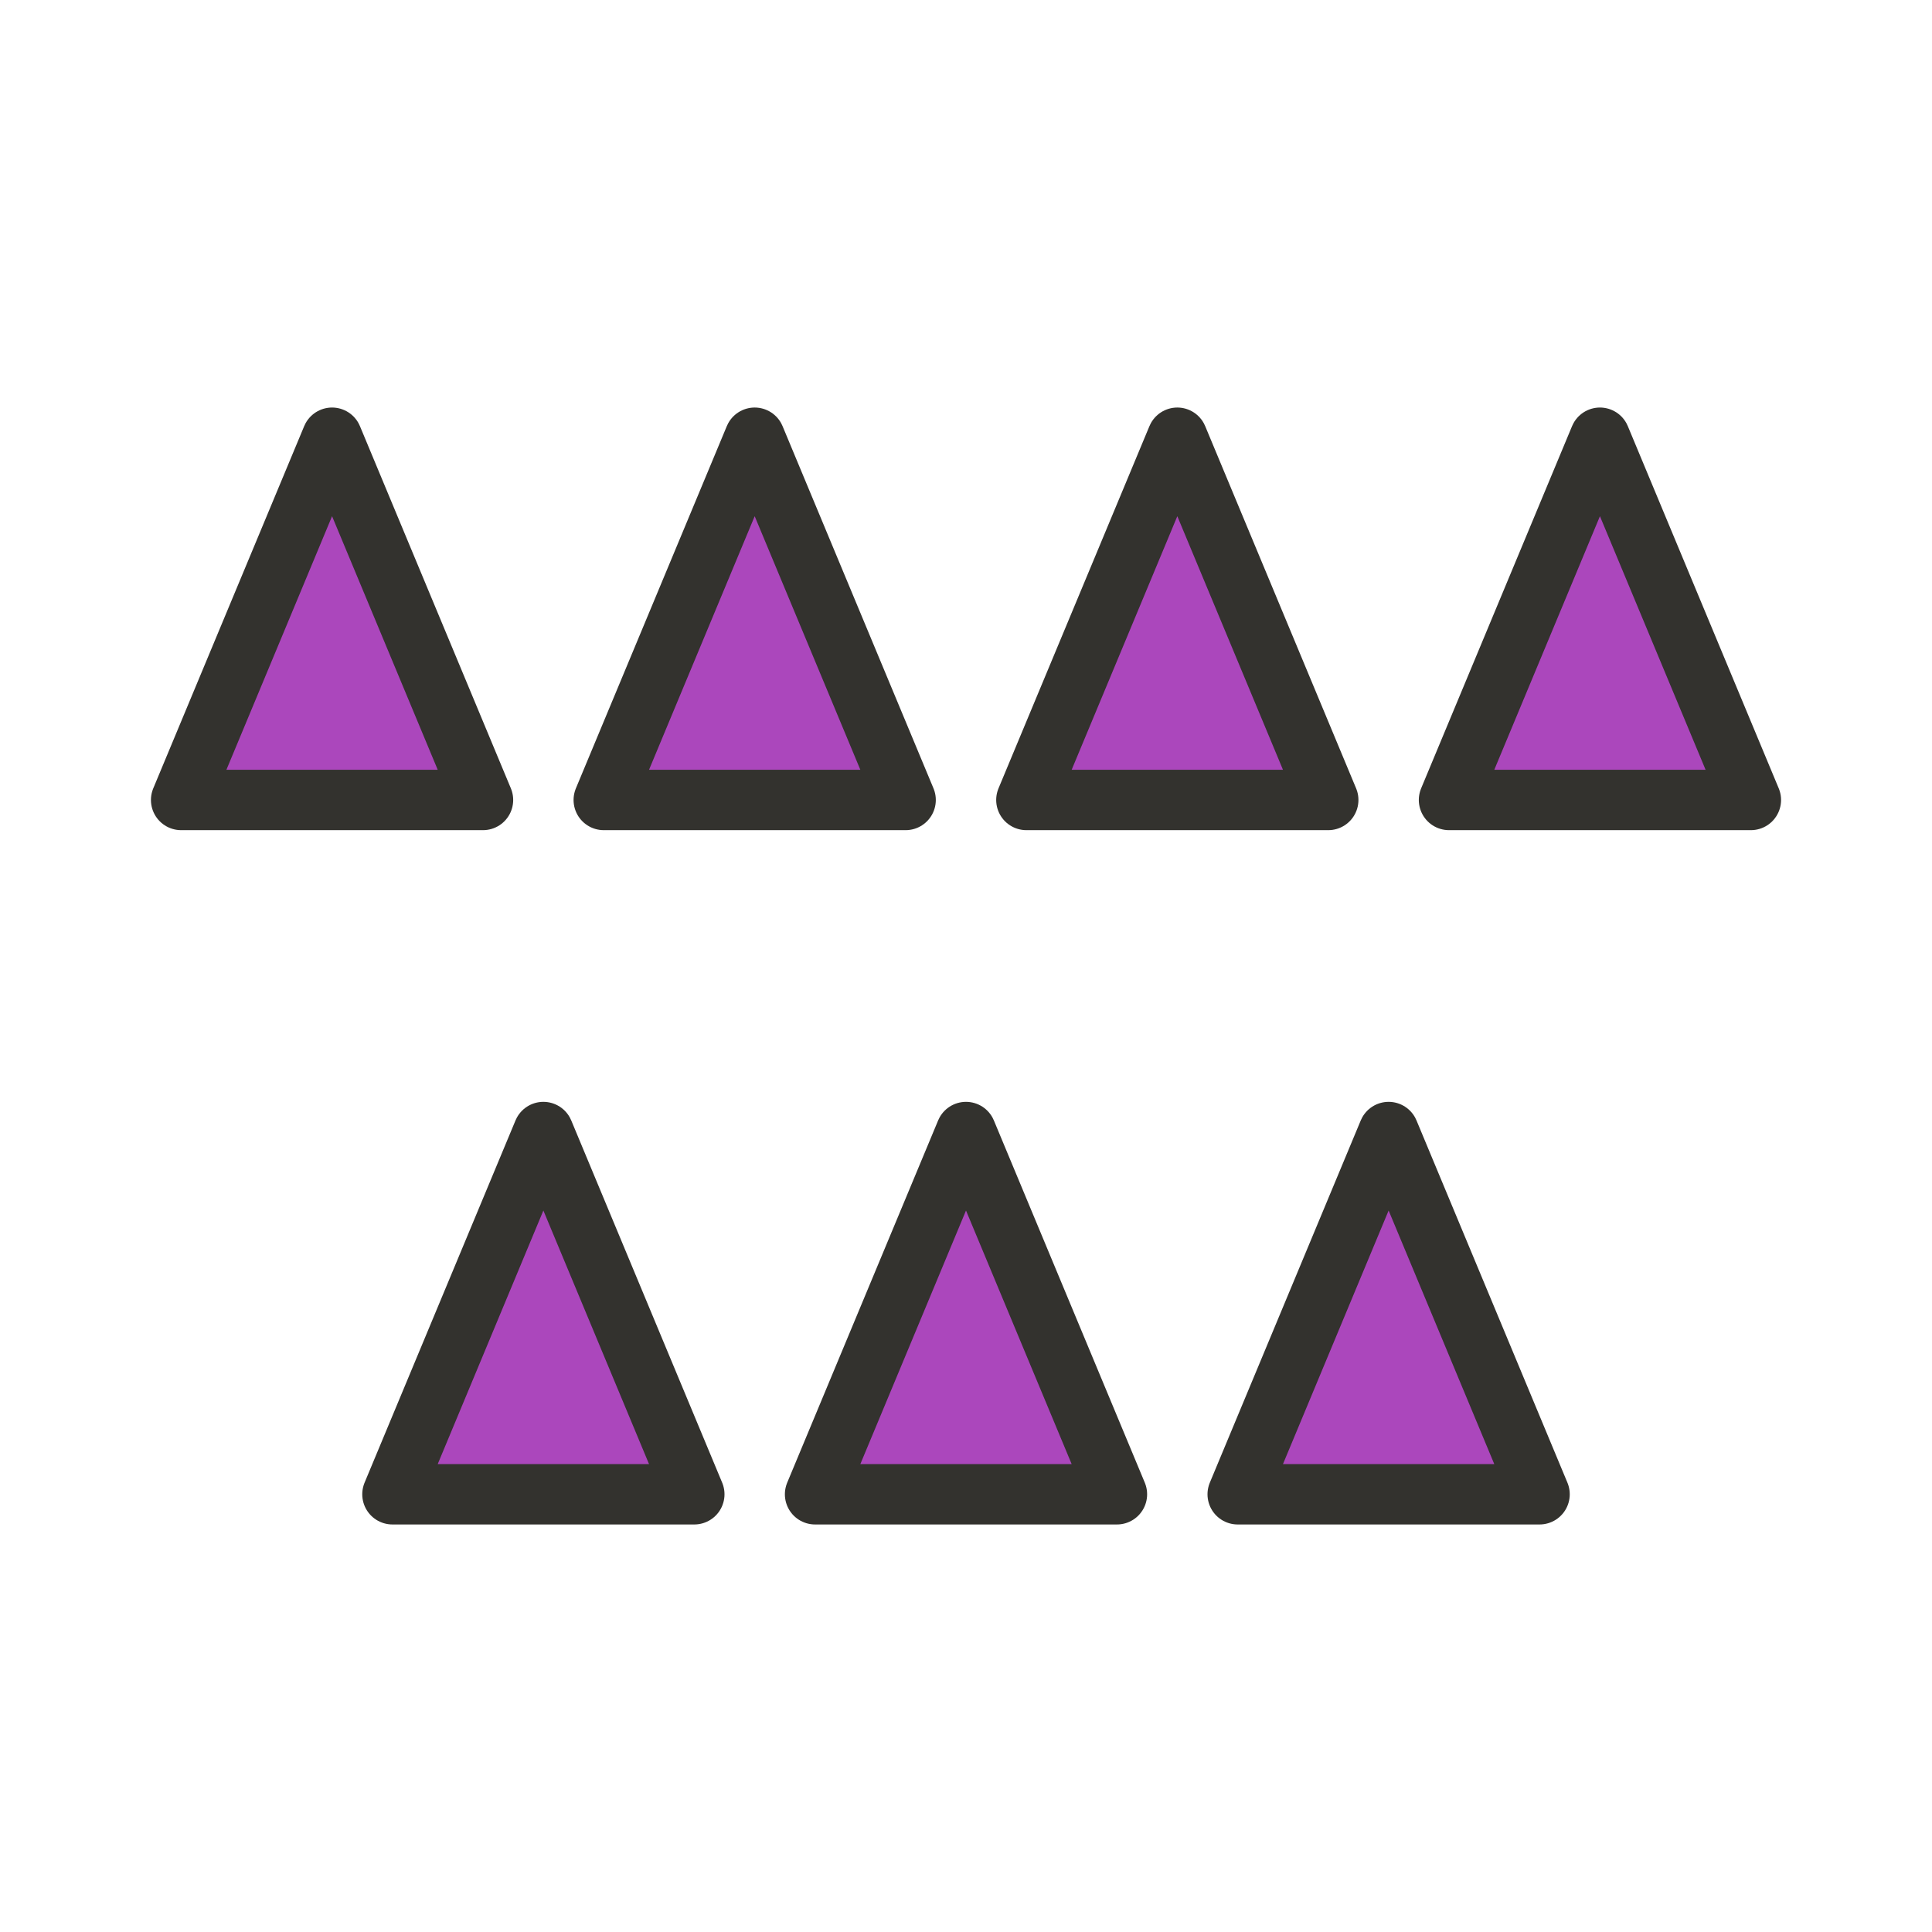
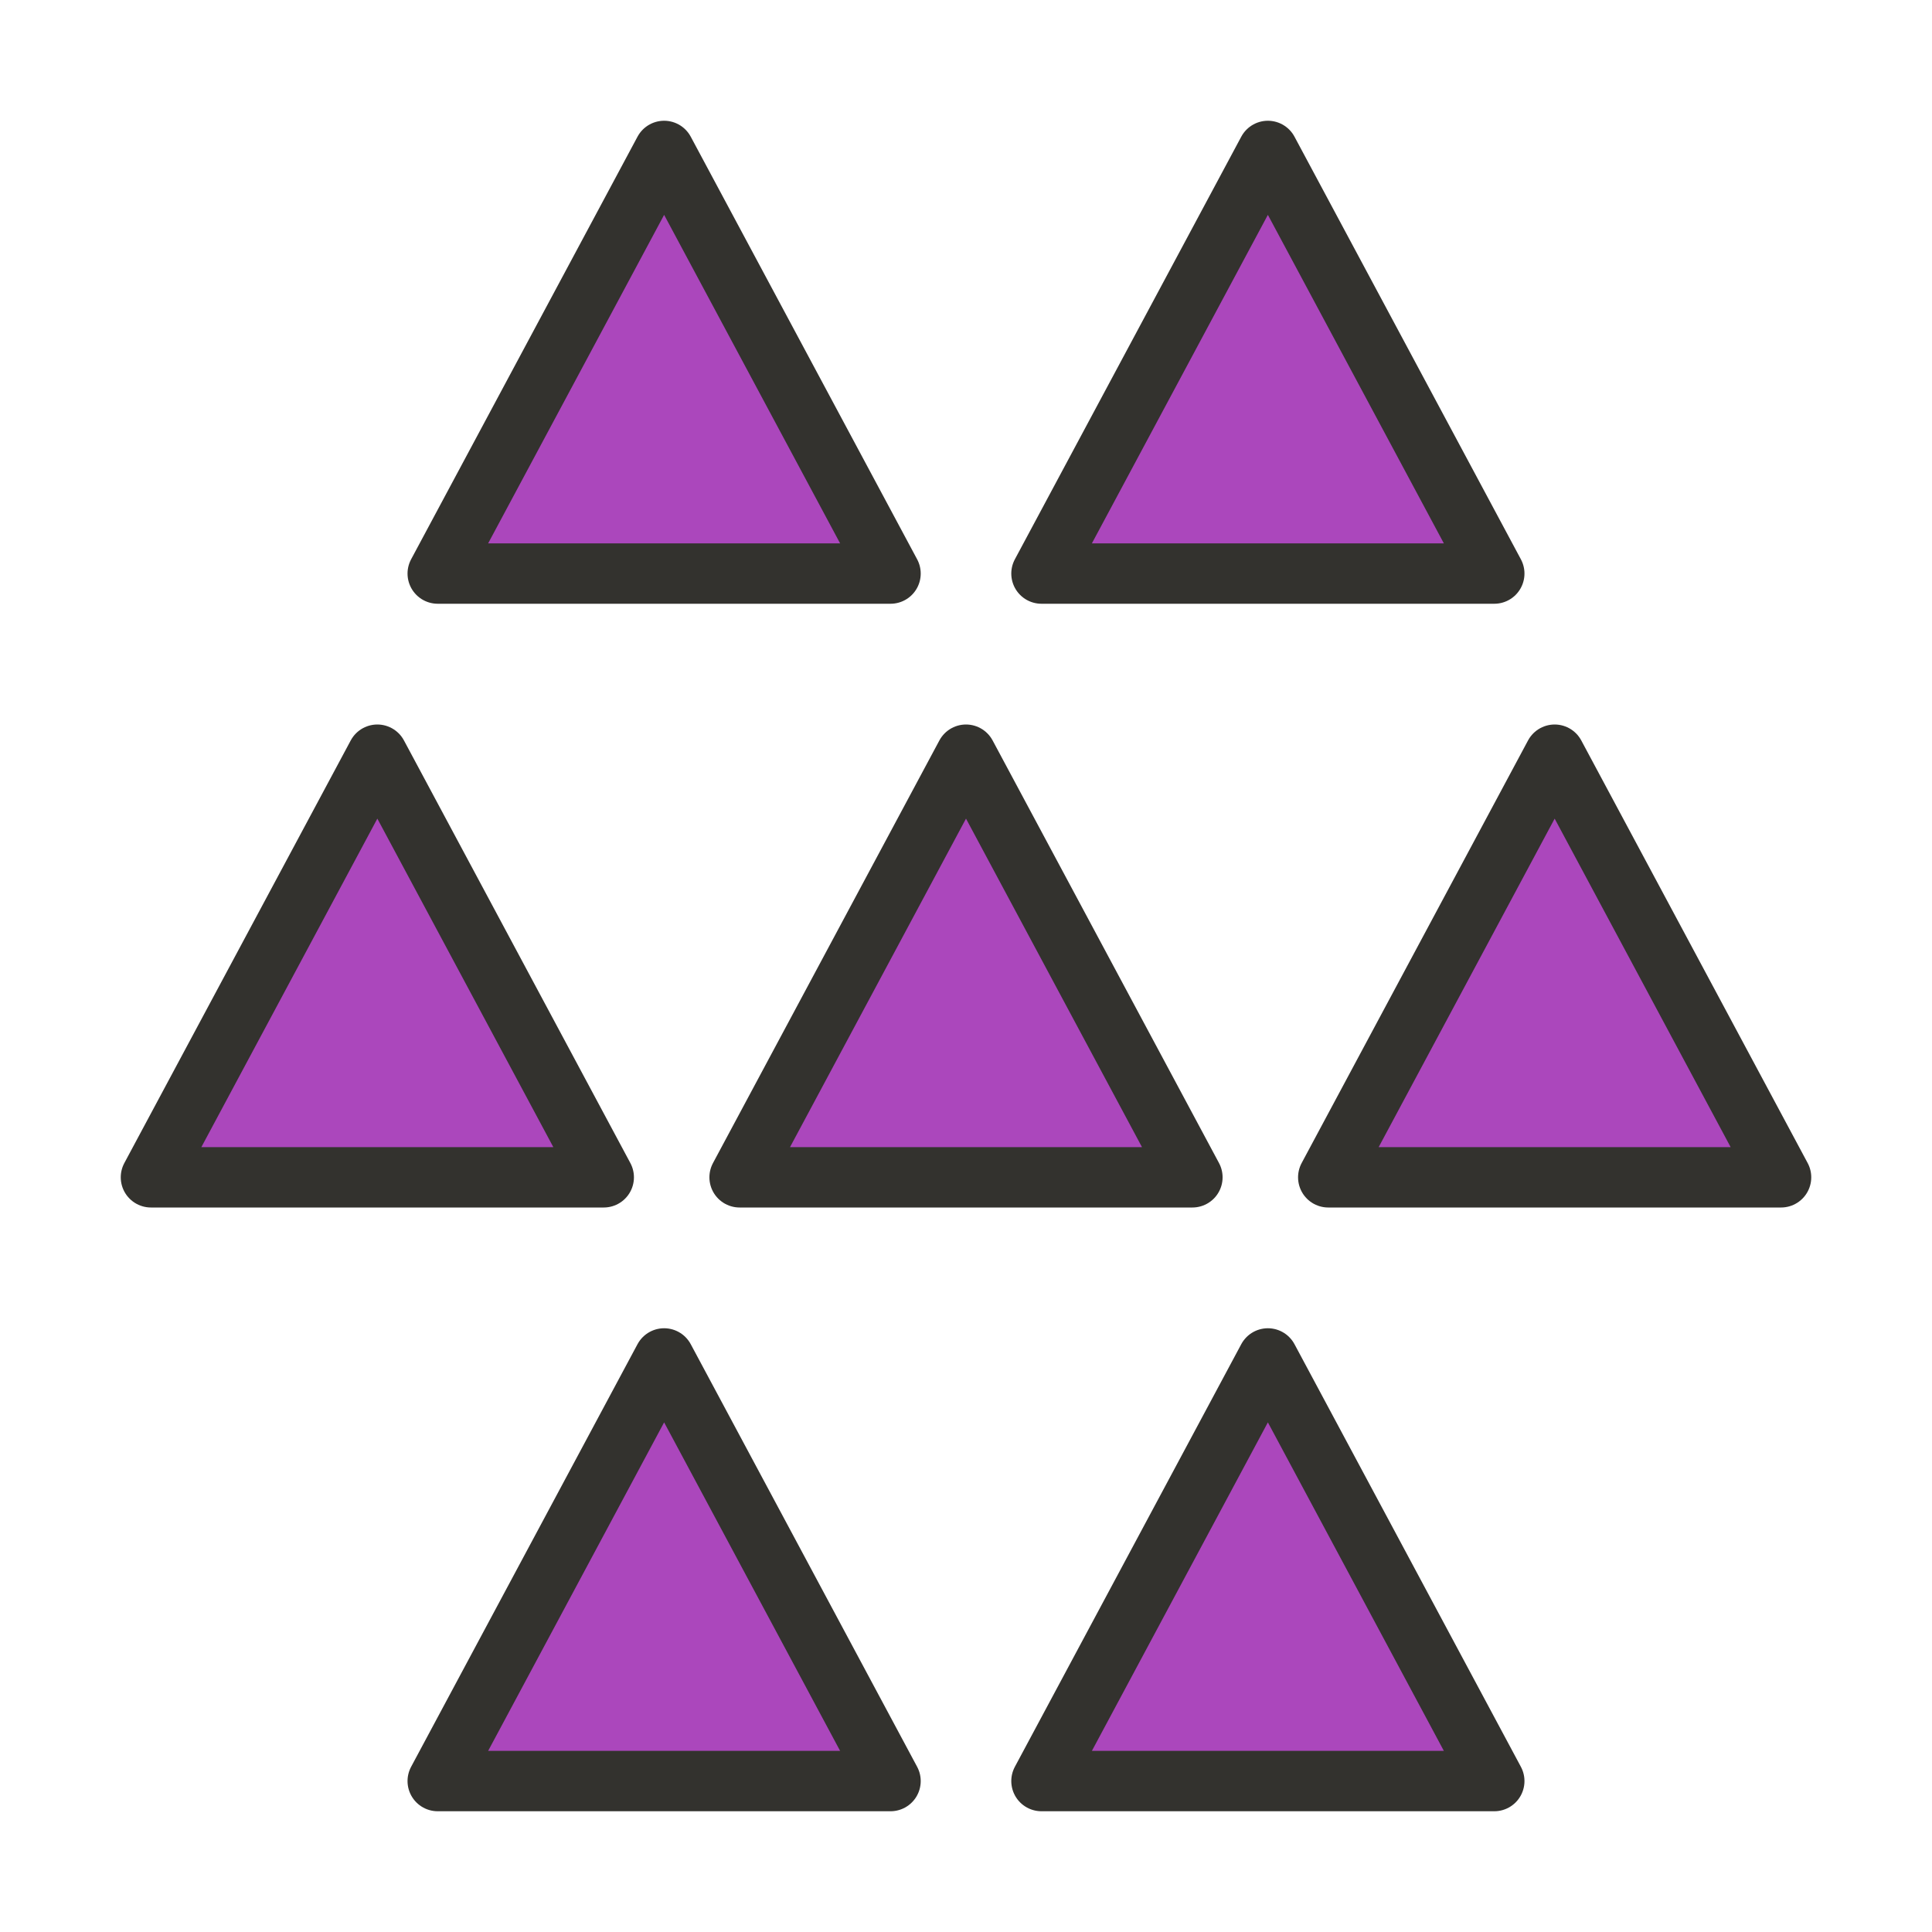
<svg xmlns="http://www.w3.org/2000/svg" viewBox="0 0 128 128">
-   <path d="M 22 29 L 32 53 L 12 53 Z" fill="#AB47BC" stroke="#33322E" stroke-width="4" stroke-linejoin="round" stroke-linecap="round" />
-   <path d="M 50 29 L 60 53 L 40 53 Z" fill="#AB47BC" stroke="#33322E" stroke-width="4" stroke-linejoin="round" stroke-linecap="round" />
-   <path d="M 78 29 L 88 53 L 68 53 Z" fill="#AB47BC" stroke="#33322E" stroke-width="4" stroke-linejoin="round" stroke-linecap="round" />
-   <path d="M 106 29 L 116 53 L 96 53 Z" fill="#AB47BC" stroke="#33322E" stroke-width="4" stroke-linejoin="round" stroke-linecap="round" />
-   <path d="M 36 75 L 46 99 L 26 99 Z" fill="#AB47BC" stroke="#33322E" stroke-width="4" stroke-linejoin="round" stroke-linecap="round" />
-   <path d="M 64 75 L 74 99 L 54 99 Z" fill="#AB47BC" stroke="#33322E" stroke-width="4" stroke-linejoin="round" stroke-linecap="round" />
-   <path d="M 92 75 L 102 99 L 82 99 Z" fill="#AB47BC" stroke="#33322E" stroke-width="4" stroke-linejoin="round" stroke-linecap="round" />
+   <path d="M 44 10 L 59 38 L 29 38 Z" fill="#AB47BC" stroke="#33322E" stroke-width="4" stroke-linejoin="round" stroke-linecap="round" />
+   <path d="M 84 10 L 99 38 L 69 38 Z" fill="#AB47BC" stroke="#33322E" stroke-width="4" stroke-linejoin="round" stroke-linecap="round" />
+   <path d="M 25 50 L 40 78 L 10 78 Z" fill="#AB47BC" stroke="#33322E" stroke-width="4" stroke-linejoin="round" stroke-linecap="round" />
+   <path d="M 64 50 L 79 78 L 49 78 Z" fill="#AB47BC" stroke="#33322E" stroke-width="4" stroke-linejoin="round" stroke-linecap="round" />
+   <path d="M 103 50 L 118 78 L 88 78 Z" fill="#AB47BC" stroke="#33322E" stroke-width="4" stroke-linejoin="round" stroke-linecap="round" />
+   <path d="M 44 90 L 59 118 L 29 118 Z" fill="#AB47BC" stroke="#33322E" stroke-width="4" stroke-linejoin="round" stroke-linecap="round" />
+   <path d="M 84 90 L 99 118 L 69 118 Z" fill="#AB47BC" stroke="#33322E" stroke-width="4" stroke-linejoin="round" stroke-linecap="round" />
</svg>
